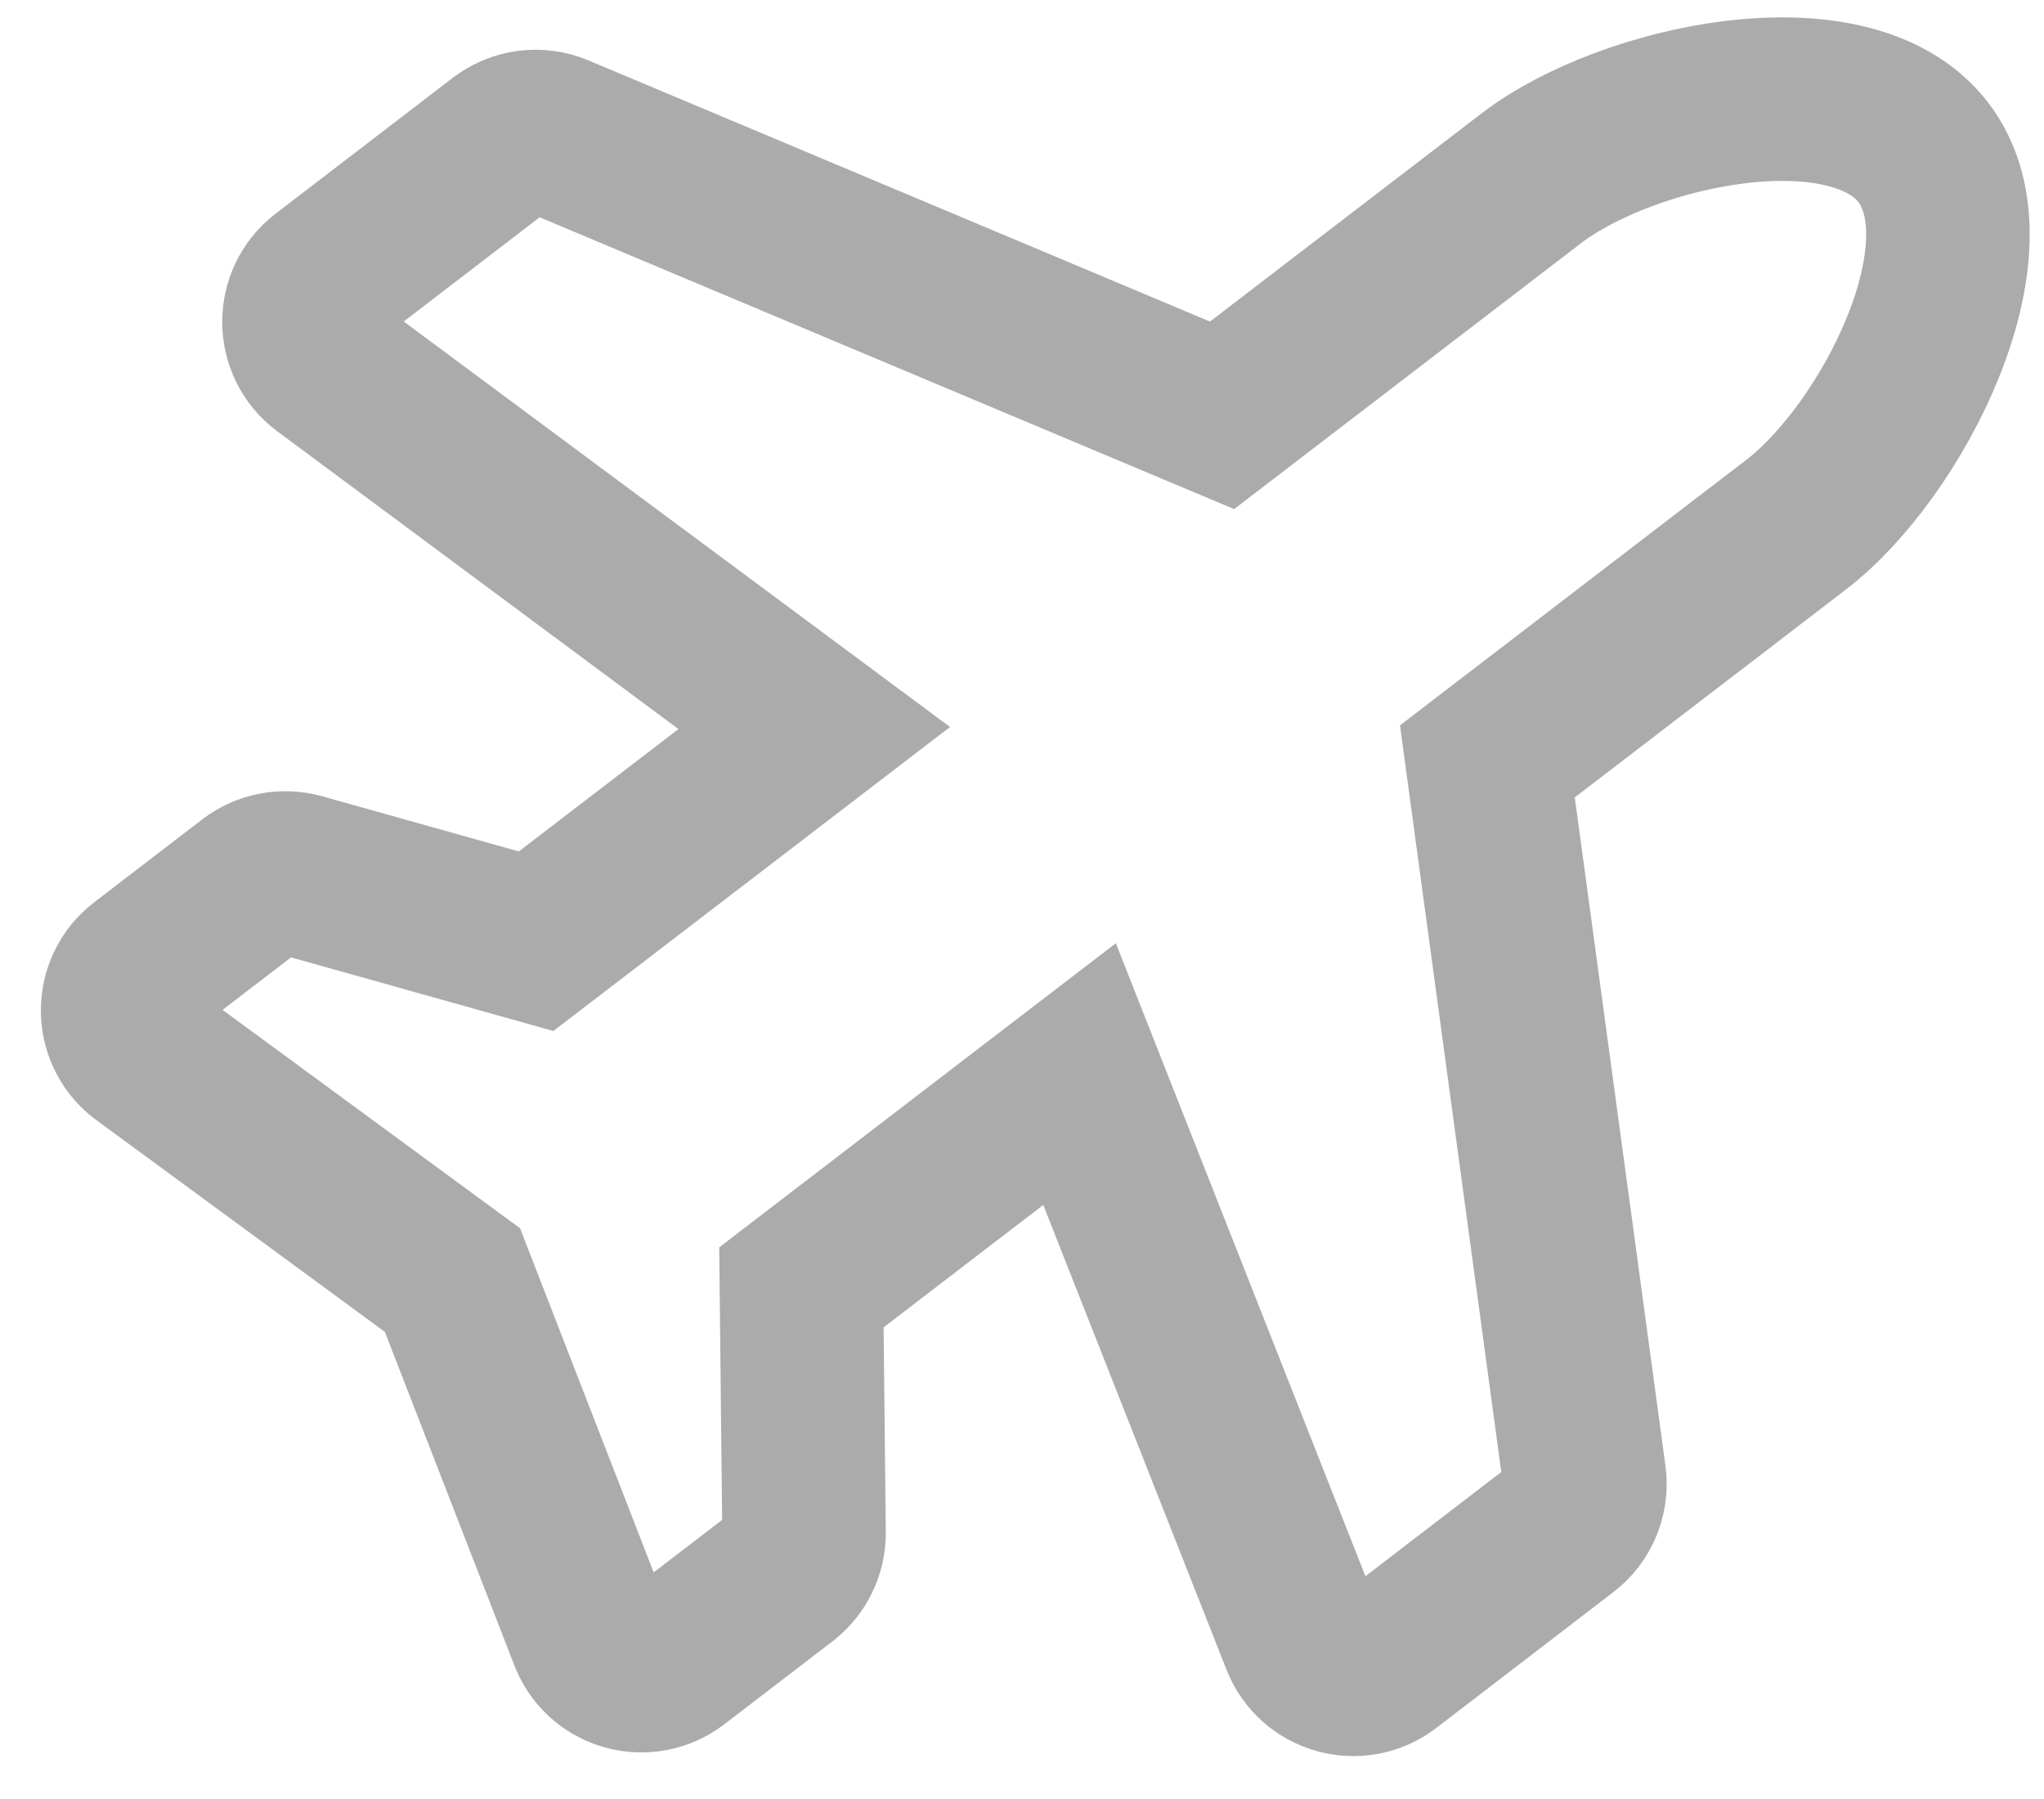
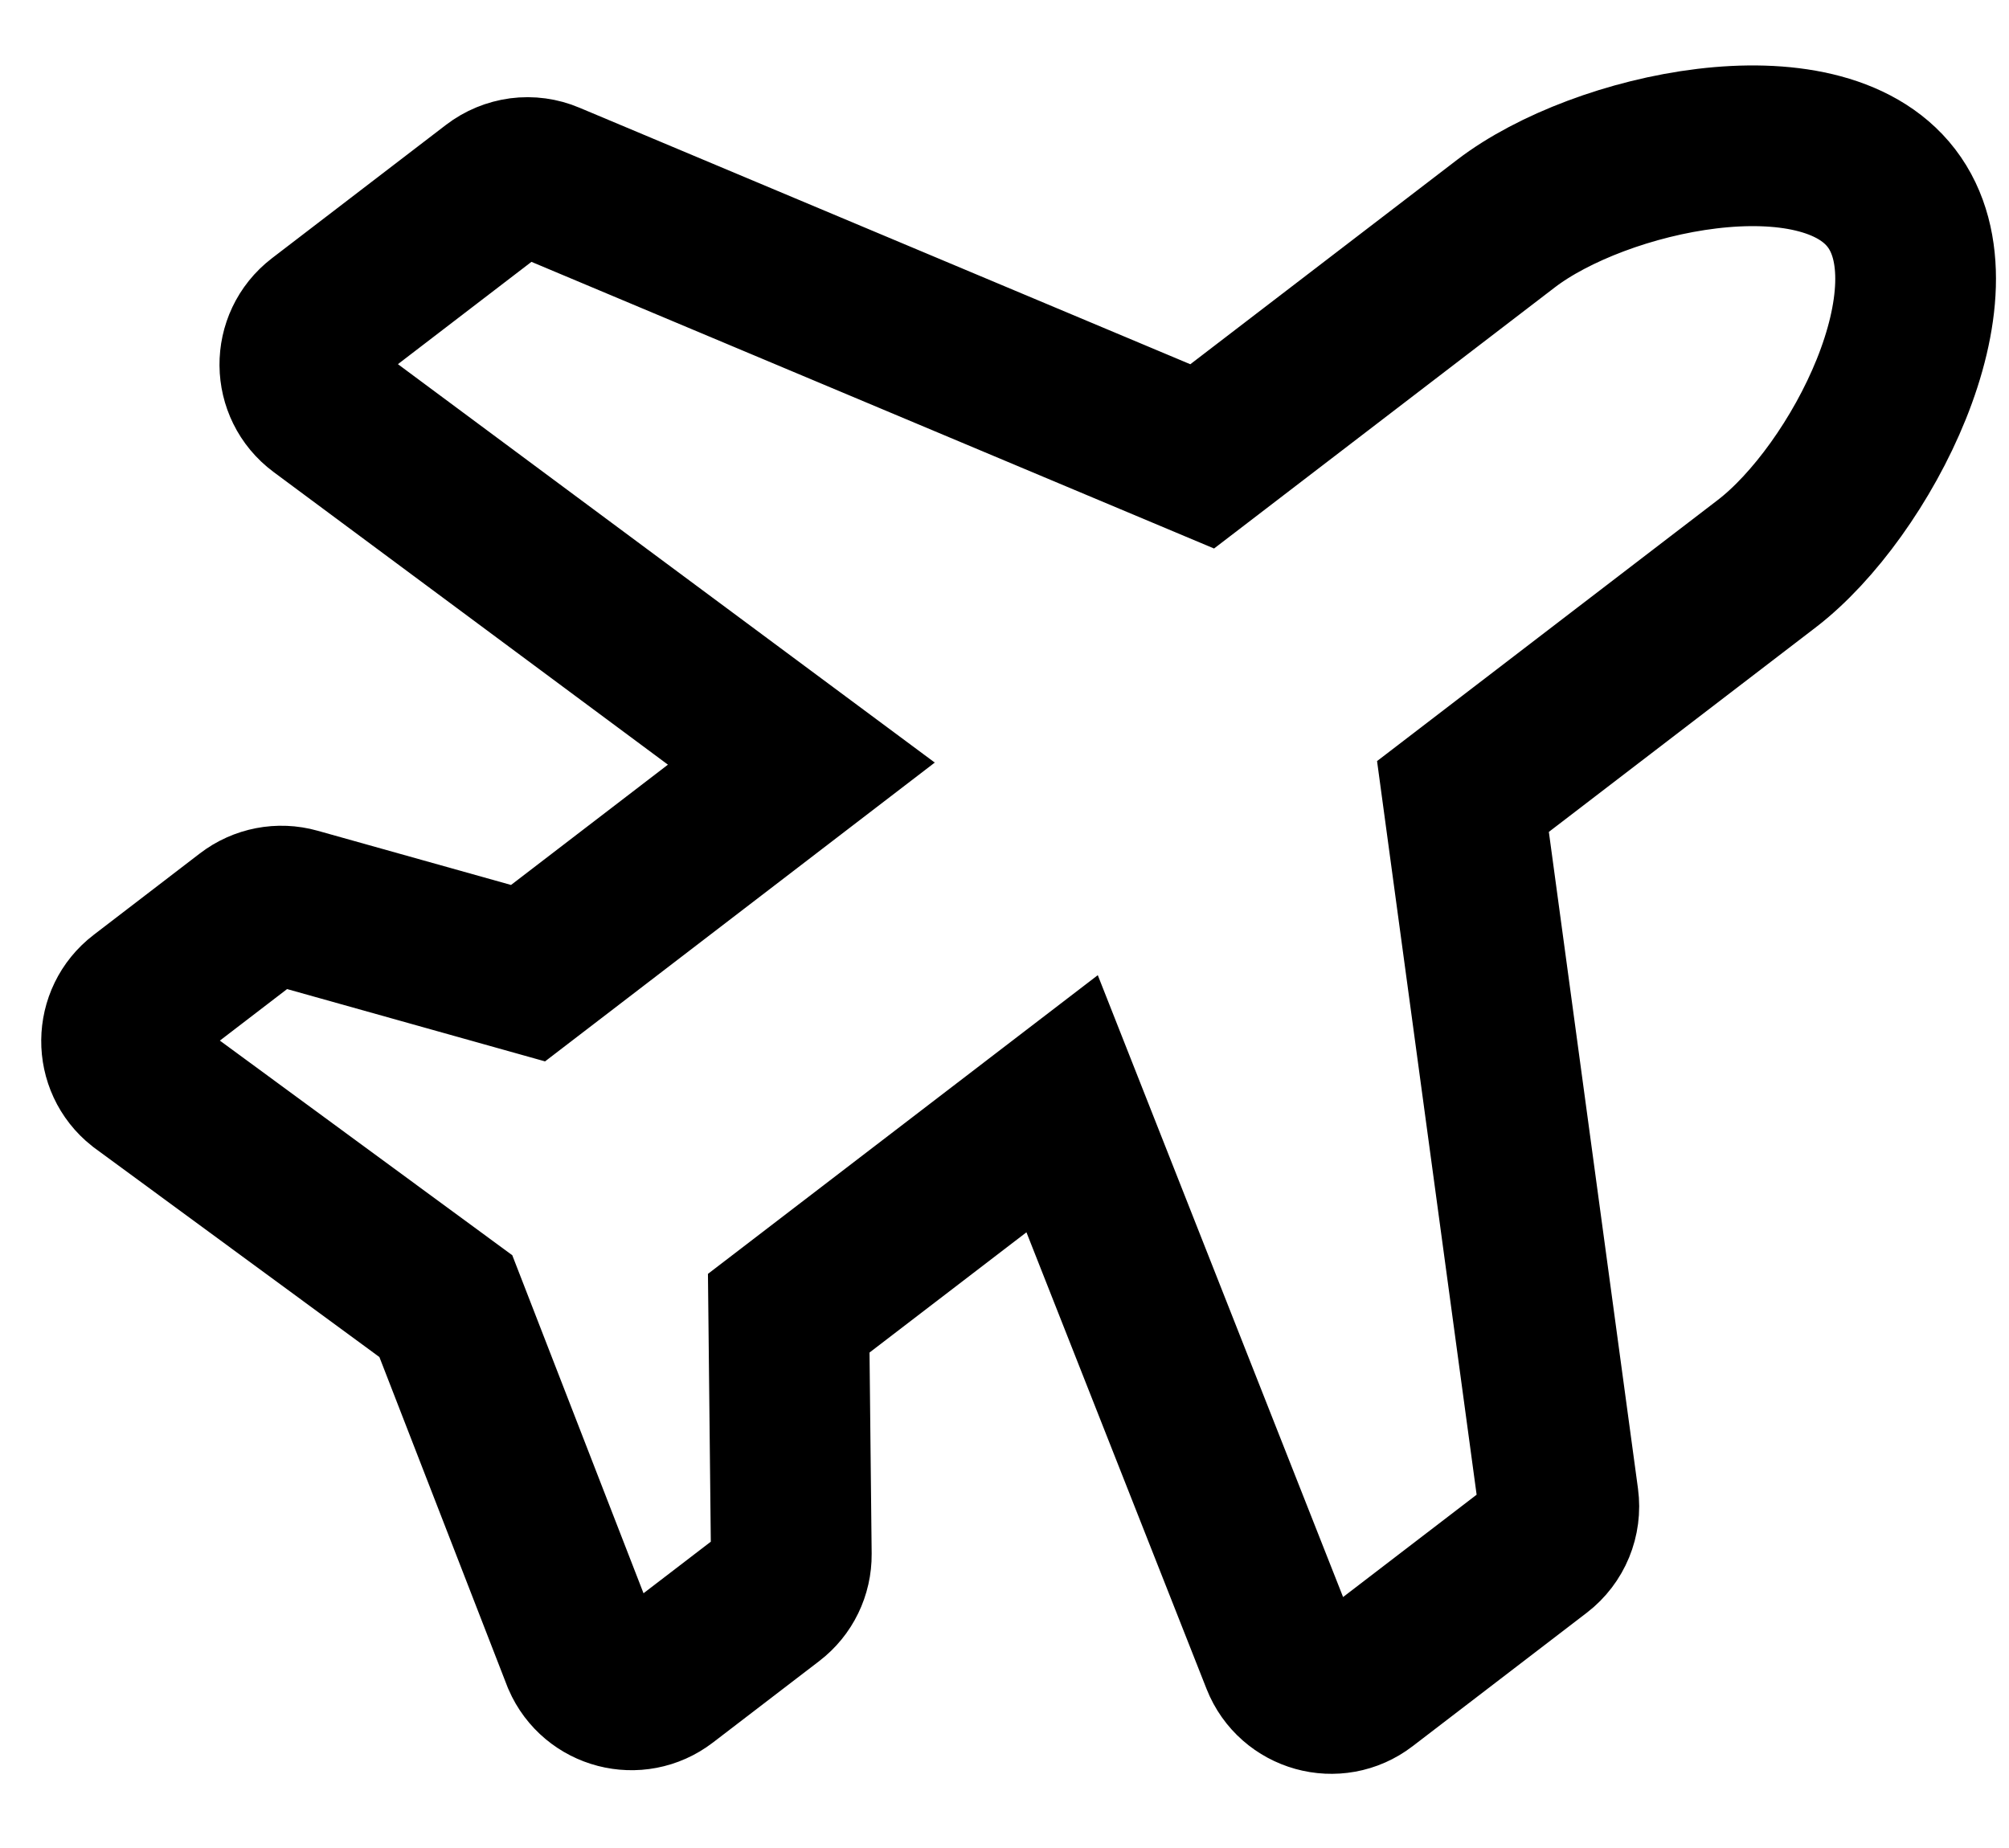
- <svg xmlns="http://www.w3.org/2000/svg" width="25" height="22" viewBox="0 0 25 22" fill="none">
-   <path d="M18.727 2.182L14.947 5.079L6.809 1.66C6.701 1.615 6.582 1.599 6.465 1.614C6.349 1.629 6.238 1.675 6.145 1.746L3.979 3.407C3.628 3.676 3.632 4.207 3.987 4.471L9.959 8.903L6.557 11.51L3.669 10.7C3.467 10.644 3.25 10.686 3.083 10.813L1.761 11.827C1.417 12.091 1.412 12.608 1.752 12.878L5.534 15.654L7.233 20.029C7.405 20.427 7.906 20.556 8.25 20.293L9.573 19.279C9.739 19.151 9.836 18.953 9.834 18.743L9.802 15.743L13.204 13.135L15.932 20.053C16.095 20.465 16.606 20.607 16.958 20.338L19.124 18.677C19.314 18.532 19.411 18.296 19.379 18.059L18.192 9.311L21.971 6.414C23.14 5.518 24.42 3.033 23.524 1.864C22.628 0.695 19.896 1.285 18.727 2.182Z" stroke="#ABABAB" stroke-width="2" />
+ <svg xmlns="http://www.w3.org/2000/svg" width="25" height="23" viewBox="0 0 25 23" fill="none">
+   <path d="M18.74 2.783L14.96 5.68L6.822 2.262C6.714 2.216 6.595 2.2 6.479 2.215C6.362 2.231 6.252 2.276 6.158 2.348L3.992 4.008C3.641 4.278 3.645 4.808 4.001 5.072L9.972 9.504L6.571 12.112L3.682 11.302C3.48 11.245 3.263 11.287 3.096 11.415L1.774 12.429C1.43 12.692 1.425 13.21 1.765 13.479L5.548 16.256L7.246 20.63C7.419 21.028 7.919 21.158 8.263 20.894L9.586 19.88C9.753 19.753 9.849 19.554 9.847 19.344L9.815 16.344L13.217 13.737L15.945 20.654C16.108 21.066 16.62 21.209 16.971 20.939L19.137 19.279C19.327 19.133 19.424 18.897 19.392 18.66L18.205 9.913L21.985 7.016C23.154 6.12 24.433 3.635 23.537 2.466C22.641 1.297 19.909 1.887 18.74 2.783Z" stroke="black" stroke-width="2" />
</svg>
